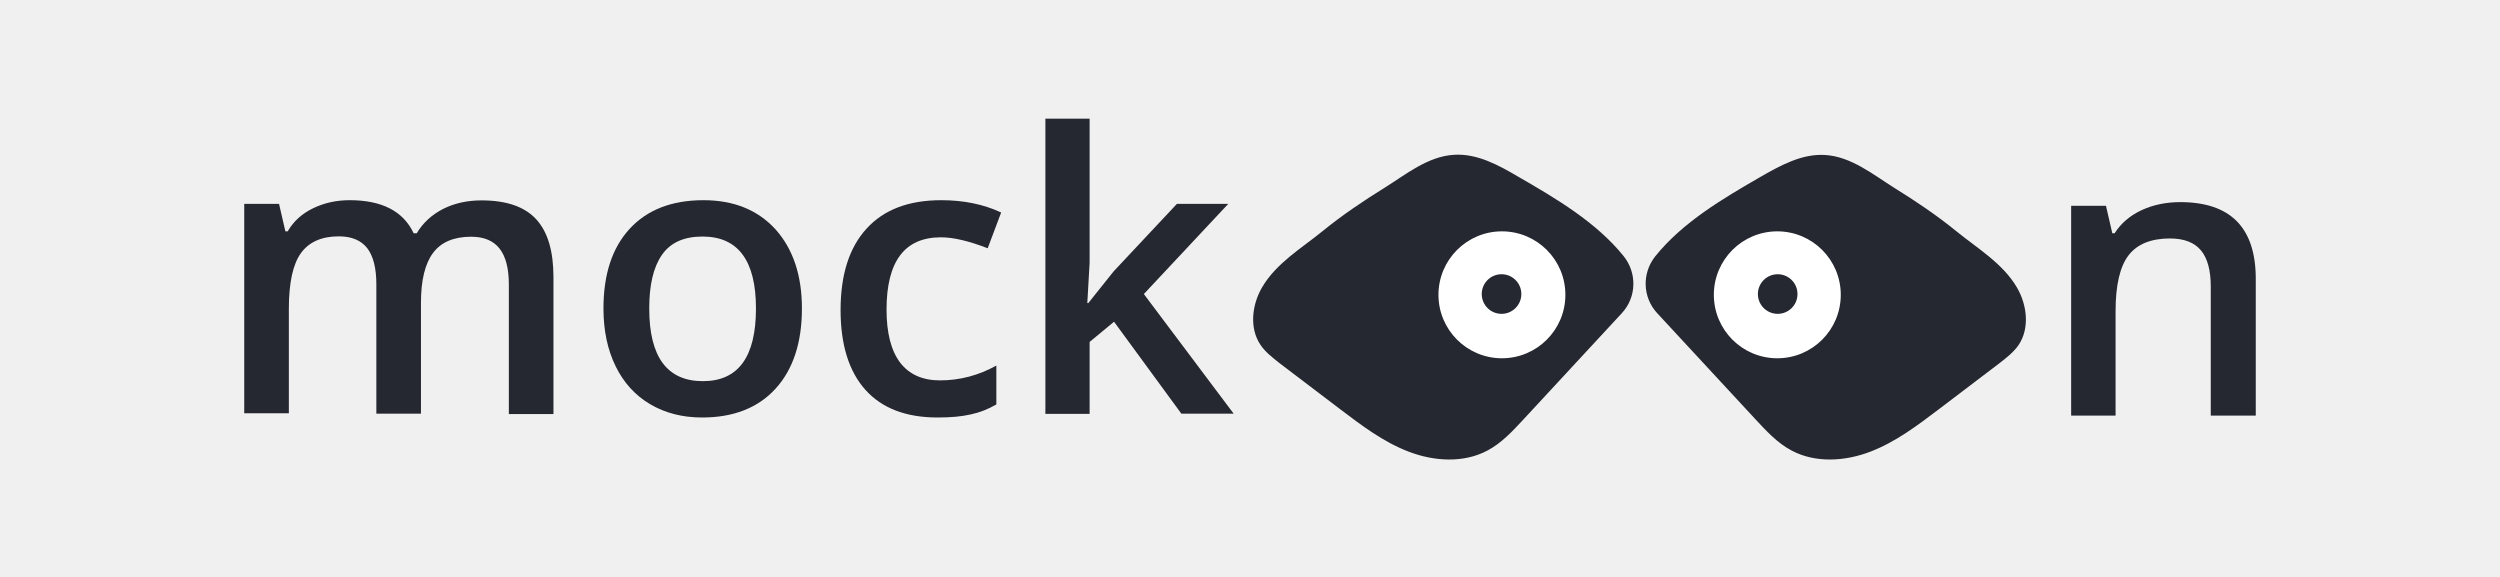
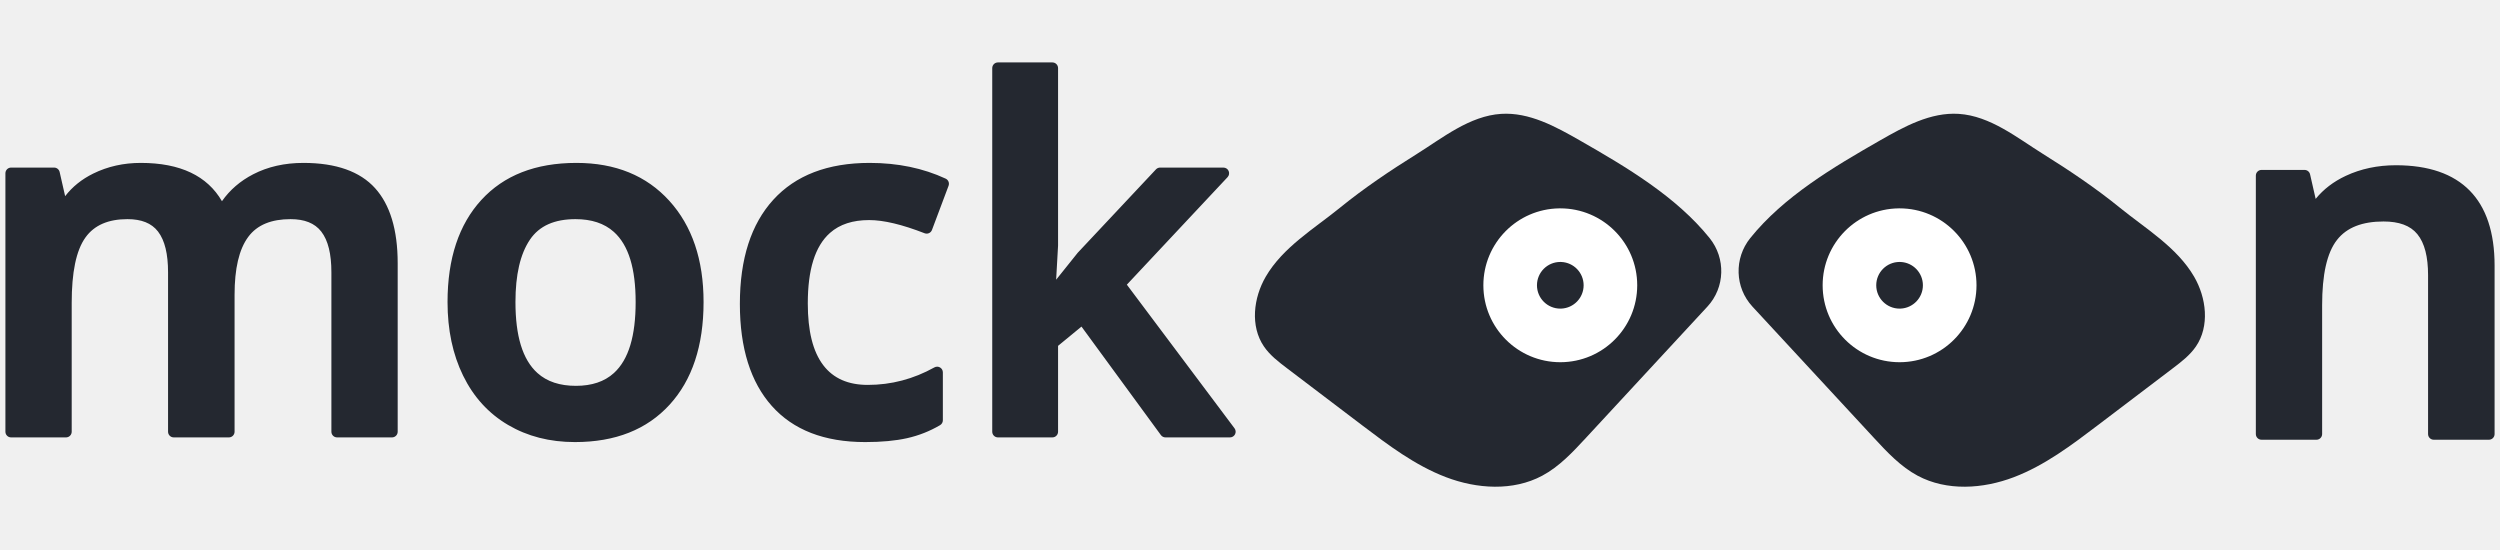
- <svg xmlns="http://www.w3.org/2000/svg" width="1300" height="300" viewBox="0 0 1300 300">
-   <style>.a{fill:#252830;stroke:#252830;}.b{fill:#FFF;stroke:#FFF;}.c{fill:#252830;}</style>
-   <path d="M1039.5 188.4c-10.5 8-21.1 16-31.6 24 -11.1 8.4-22.4 17-35.5 22 -13 5-28.3 6-40.6-0.6 -7.2-3.8-12.9-10-18.4-15.9 -17.1-18.5-34.2-37-51.3-55.4 -7.5-8.1-7.8-20.4-0.9-29 14.1-17.5 34.9-29.8 54.7-41.2 10.3-5.9 21.4-12 33.2-11.2 13.3 0.8 24.8 10.2 35.5 16.9 11.3 7 22.3 14.4 32.6 22.8 10.7 8.7 24 16.6 31.2 29 5.2 8.9 6.6 20.9 0.8 29.4C1046.7 182.8 1043.1 185.6 1039.5 188.4z" class="a" />
-   <path d="M665.6 188.4c10.5 8 21.1 16 31.6 24 11.1 8.4 22.4 17 35.5 22 13 5 28.3 6 40.6-0.6 7.2-3.8 12.9-10 18.4-15.9 17.1-18.5 34.2-37 51.3-55.4 7.5-8.1 7.8-20.4 0.9-29 -14.1-17.5-34.9-29.8-54.7-41.2C779 86.3 767.9 80.2 756 81c-13.3 0.8-24.8 10.2-35.5 16.9 -11.3 7-22.3 14.4-32.6 22.8 -10.7 8.7-24 16.6-31.2 29 -5.2 8.9-6.6 20.9-0.8 29.4C658.4 182.8 662.1 185.6 665.6 188.4z" class="a" />
-   <circle cx="781" cy="153.3" r="32.5" class="b" />
-   <circle cx="924.2" cy="153.3" r="32.5" class="b" />
-   <circle cx="780.8" cy="152.9" r="9.8" class="a" />
-   <circle cx="924.4" cy="152.9" r="9.8" class="a" />
-   <path d="M219 215.1h-23.3v-67.3c0-8.4-1.6-14.6-4.7-18.7 -3.2-4.1-8.1-6.2-14.8-6.2 -8.9 0-15.5 2.9-19.7 8.7 -4.2 5.8-6.3 15.5-6.3 29v54.3h-23.2V106h18.1l3.3 14.3h1.2c3-5.2 7.4-9.2 13.2-12 5.8-2.8 12.1-4.2 19-4.2 16.8 0 27.9 5.7 33.3 17.2h1.6c3.2-5.4 7.8-9.6 13.6-12.6 5.9-3 12.6-4.5 20.1-4.5 13 0 22.5 3.3 28.5 9.9 6 6.6 8.9 16.6 8.9 30.1v71.1h-23.2v-67.3c0-8.4-1.6-14.6-4.8-18.7 -3.2-4.1-8.1-6.2-14.8-6.2 -9 0-15.6 2.8-19.8 8.4 -4.2 5.6-6.3 14.3-6.3 25.9V215.1z" class="c" />
-   <path d="M417 160.4c0 17.8-4.6 31.7-13.7 41.7 -9.1 10-21.9 15-38.2 15 -10.2 0-19.2-2.3-27-6.9 -7.8-4.6-13.8-11.2-18-19.8 -4.2-8.6-6.3-18.6-6.3-30 0-17.7 4.5-31.5 13.6-41.4 9.1-9.9 21.9-14.9 38.4-14.9 15.8 0 28.3 5.1 37.5 15.2C412.4 129.5 417 143.2 417 160.4zM337.6 160.4c0 25.2 9.3 37.8 27.9 37.8 18.4 0 27.6-12.6 27.6-37.8 0-24.9-9.3-37.4-27.8-37.4 -9.7 0-16.8 3.2-21.2 9.7C339.7 139.1 337.6 148.4 337.6 160.4z" class="c" />
-   <path d="M487.6 217.1c-16.5 0-29-4.8-37.6-14.4 -8.6-9.6-12.9-23.5-12.9-41.5 0-18.3 4.5-32.5 13.5-42.3 9-9.9 21.9-14.8 38.9-14.8 11.5 0 21.9 2.1 31.1 6.4l-7 18.6c-9.8-3.8-17.9-5.7-24.3-5.7 -18.9 0-28.3 12.5-28.3 37.6 0 12.2 2.4 21.4 7.1 27.6 4.7 6.1 11.6 9.2 20.7 9.2 10.3 0 20.1-2.6 29.3-7.7v20.2c-4.1 2.4-8.6 4.2-13.3 5.2C500 216.6 494.3 217.1 487.6 217.1z" class="c" />
-   <path d="M566 157.5l13.1-16.4 32.9-35.1h26.7l-43.9 46.9 46.7 62.2h-27.2l-35-47.8 -12.7 10.5v37.4h-23V61.7h23v74.9l-1.2 21H566z" class="c" />
-   <path d="M1172.9 216.1h-23.3V149c0-8.4-1.7-14.7-5.1-18.8 -3.4-4.1-8.8-6.2-16.1-6.2 -9.8 0-17 2.9-21.5 8.7 -4.5 5.8-6.8 15.5-6.8 29.1v54.3H1077V107h18.1l3.3 14.3h1.2c3.3-5.2 8-9.2 14-12 6-2.8 12.8-4.2 20.1-4.2 26.2 0 39.3 13.3 39.3 39.9V216.1z" class="c" />
+ <svg xmlns="http://www.w3.org/2000/svg" xml:space="preserve" style="fill-rule:evenodd;clip-rule:evenodd;stroke-linejoin:round;stroke-miterlimit:2" viewBox="0 0 4620 1015">
+   <path d="M120.38 362.526c13.37-17.387 30.702-31.344 52.034-41.829 26.599-13.068 55.849-19.649 87.764-19.649 73.183 0 122.93 24.06 149.993 70.768 14.536-20.784 33.74-37.371 57.651-49.727 27.026-13.968 57.987-21.041 92.92-21.041 60.672 0 104.639 16.001 132.378 46.643l.001.002c27.479 30.37 41.797 76.511 41.797 138.761V797.81c0 5.803-4.705 10.507-10.508 10.507H622.926c-5.803 0-10.508-4.704-10.508-10.507V503.293c0-33.621-5.898-58.838-18.738-75.387-12.137-15.633-31.174-22.927-56.69-22.927-35.499 0-61.698 10.527-78.144 32.678l-.002.003c-17.257 23.226-25.352 59.006-25.352 107.09v253.06c0 5.803-4.705 10.507-10.508 10.507H321.071c-5.803 0-10.508-4.704-10.508-10.507V503.293c0-33.641-5.837-58.871-18.556-75.429-11.993-15.614-30.957-22.885-56.443-22.885-35.175 0-61.193 10.948-77.614 33.836-17.384 24.223-25.451 64.664-25.451 121.049V797.81c0 5.803-4.704 10.507-10.507 10.507H20.508c-5.803 0-10.508-4.704-10.508-10.507V320.194c0-5.804 4.705-10.508 10.508-10.508h79.461c4.905 0 9.157 3.393 10.246 8.176l10.165 44.664Zm1179.81 195.612c0 81.103-21.18 144.276-62.78 189.761-41.9 45.825-100.11 69.056-174.87 69.056-46.65 0-87.848-10.614-123.652-31.678-36.032-21.189-63.772-51.584-83.142-91.249-19.078-39.04-28.702-84.325-28.702-135.89 0-80.518 21.035-143.257 62.344-188.463 41.595-45.51 100.078-68.624 175.742-68.624 72.42 0 129.64 23.552 171.89 70.168 41.9 46.255 63.17 108.492 63.17 186.919Zm-347.626 0c0 62.31 12.903 106.208 40.526 131.13 17.77 16.032 41.56 23.756 71.18 23.756 29.25 0 52.75-7.714 70.3-23.719 27.34-24.929 40.1-68.838 40.1-131.167 0-61.601-12.84-105.011-40.34-129.654-17.71-15.866-41.41-23.506-70.93-23.506-38.5 0-66.632 12.224-83.932 37.713-18.2 26.824-26.904 65.366-26.904 115.447Zm646.326 258.816c-75.79 0-133.2-22.551-172.6-66.784-39.04-43.827-59.01-106.593-59.01-188.578 0-83.451 20.85-147.465 61.68-192.329 41.13-45.198 100.4-68.212 178.13-68.212 52.02 0 98.83 9.722 140.45 29.046 4.99 2.314 7.35 8.08 5.41 13.226l-30.66 81.619c-.98 2.629-2.98 4.753-5.55 5.899-2.56 1.145-5.48 1.217-8.09.199-41.38-16.102-75.49-24.333-102.42-24.333-30.11 0-54.3 7.698-72.36 23.685-27.99 24.771-41.07 68.41-41.07 130.338 0 50.658 9.24 88.85 28.72 114.316v.003c18.64 24.393 46.12 36.249 82.12 36.249 43.39 0 84.44-10.792 123.14-32.353 3.25-1.813 7.23-1.768 10.44.12 3.21 1.887 5.18 5.334 5.18 9.059v88.524c0 3.726-1.97 7.173-5.18 9.06-19.09 11.213-39.46 19.243-61.12 24.084-21.21 4.743-46.95 7.162-77.21 7.162Zm352.86-300.066 39.68-49.529c.17-.213.35-.42.54-.619l144.24-153.734c1.98-2.117 4.76-3.318 7.66-3.318h117.03c4.19 0 7.97 2.486 9.64 6.329 1.66 3.842.89 8.306-1.97 11.363l-186.15 198.688 198.98 265.441c2.38 3.184 2.77 7.444.99 11.003s-5.42 5.807-9.4 5.807H2153.8c-3.35 0-6.5-1.598-8.48-4.301l-146.74-200.475-43.28 35.566v158.702c0 5.804-4.71 10.508-10.51 10.508h-100.62c-5.8 0-10.51-4.704-10.51-10.508V125.866c0-5.803 4.71-10.508 10.51-10.508h100.62c5.8 0 10.51 4.705 10.51 10.508v327.766c0 .197-.01.394-.02.591l-3.53 62.665Zm2327.59-149.334c14.42-17.767 32.98-31.994 55.73-42.627 27.83-13.004 58.67-19.561 92.55-19.561 60.7 0 106.04 15.981 136.4 46.868 30.29 30.826 45.98 76.887 45.98 138.538v311.356c0 5.803-4.7 10.508-10.51 10.508h-101.91c-5.8 0-10.51-4.705-10.51-10.508v-293.65c0-33.812-6.26-59.19-19.86-75.832-13.08-15.987-34.06-23.349-62.48-23.349-39.02 0-67.8 10.935-85.87 33.979-18.83 24.016-27.56 64.421-27.56 120.906v237.946c0 5.803-4.7 10.508-10.51 10.508h-101.48c-5.8 0-10.51-4.705-10.51-10.508V324.512c0-5.803 4.71-10.508 10.51-10.508h79.46c4.91 0 9.16 3.394 10.25 8.176l10.32 45.374Z" style="fill:#242830;fill-rule:nonzero" />
+   <path d="M4015.32 680.642c-46.15 35.021-92.29 70.039-138.43 105.06-48.67 36.944-98.21 74.37-155.31 96.138-57.1 21.769-123.84 26.104-177.73-2.697-31.52-16.847-56.42-43.568-80.69-69.798-74.87-80.906-149.74-161.816-224.61-242.722-32.71-35.35-34.21-89.251-3.99-126.751 61.63-76.471 152.63-130.533 239.56-180.262 45.12-25.81 93.64-52.464 145.52-49.194 58.3 3.669 108.58 44.58 155.62 73.945 49.33 30.783 97.65 63.213 142.77 99.89 46.78 38.025 105.05 72.64 136.7 127.044 22.8 39.185 28.93 91.383 3.43 128.861-11.11 16.318-27.12 28.55-42.84 40.486Zm-1636.81 0c-15.72-11.936-31.73-24.168-42.84-40.486-25.5-37.478-19.37-89.676 3.43-128.861 31.65-54.404 89.92-89.019 136.7-127.044 45.12-36.677 93.45-69.107 142.77-99.89 47.04-29.365 97.33-70.276 155.62-73.945 51.89-3.27 100.4 23.384 145.52 49.194 86.93 49.729 177.93 103.791 239.56 180.262 30.23 37.5 28.72 91.401-3.99 126.751l-224.61 242.722c-24.27 26.23-49.17 52.951-80.69 69.798-53.89 28.801-120.63 24.466-177.73 2.697-57.09-21.768-106.63-59.194-155.31-96.138-46.14-35.021-92.28-70.039-138.43-105.06Z" style="fill:#242830" />
+   <path d="M2741.26 527.207c0-77.846 62.57-141.078 140.17-142.144.66-.01 1.33-.014 1.99-.014h.01c78.51 0 142.15 63.647 142.15 142.158s-63.64 142.158-142.15 142.158h-.01c-78.51-.002-142.16-63.648-142.16-142.158Zm626.99 0c0-77.846 62.57-141.078 140.17-142.144.66-.01 1.32-.014 1.99-.014 78.51 0 142.16 63.647 142.16 142.158s-63.65 142.158-142.16 142.158c-78.52-.002-142.16-63.648-142.16-142.158Z" style="fill:#fff" />
+   <path d="M2840.31 527.207c0-23.814 19.3-43.117 43.11-43.117.66 0 1.31.014 1.96.043 22.9 1.023 41.16 19.916 41.16 43.074 0 23.158-18.26 42.051-41.16 43.073-.65.029-1.3.044-1.96.044-23.81 0-43.11-19.304-43.11-43.117Zm626.98 0c0-23.814 19.31-43.117 43.12-43.117.65 0 1.31.014 1.95.043 22.91 1.023 41.16 19.916 41.16 43.074 0 23.158-18.25 42.051-41.16 43.073-.64.029-1.3.044-1.95.044-23.81 0-43.12-19.304-43.12-43.117Z" style="fill:#242830" />
</svg>
